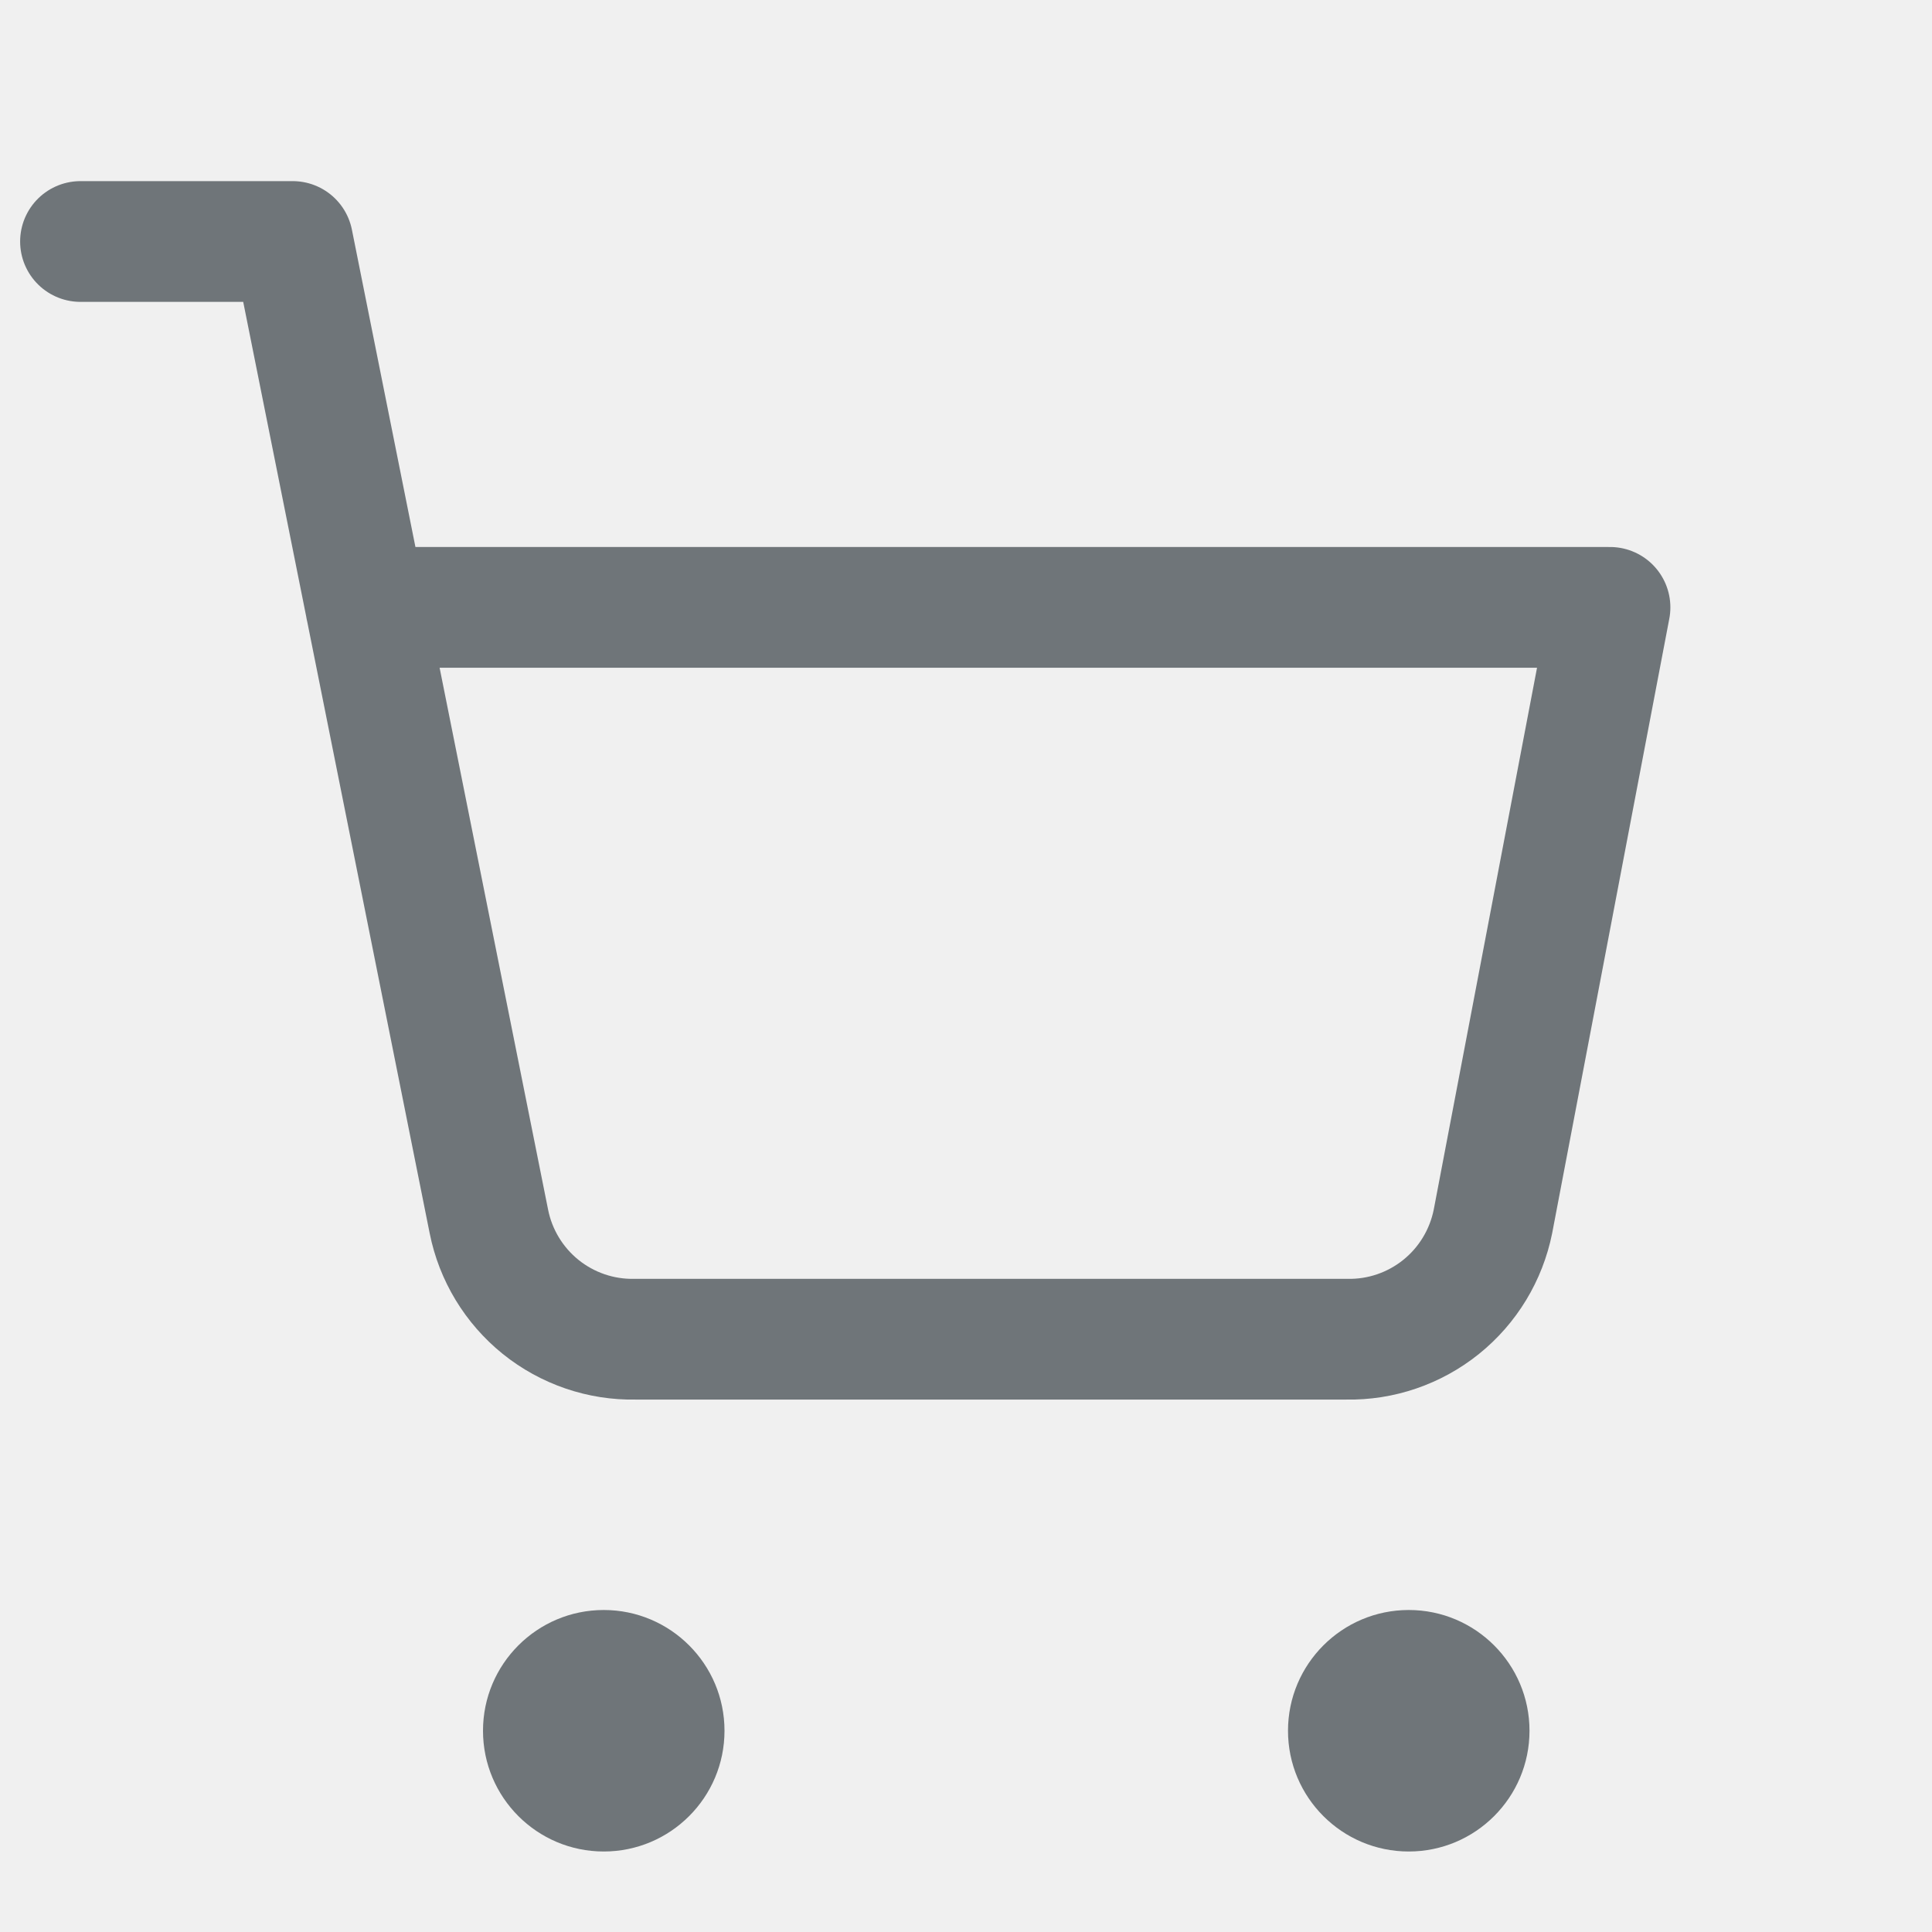
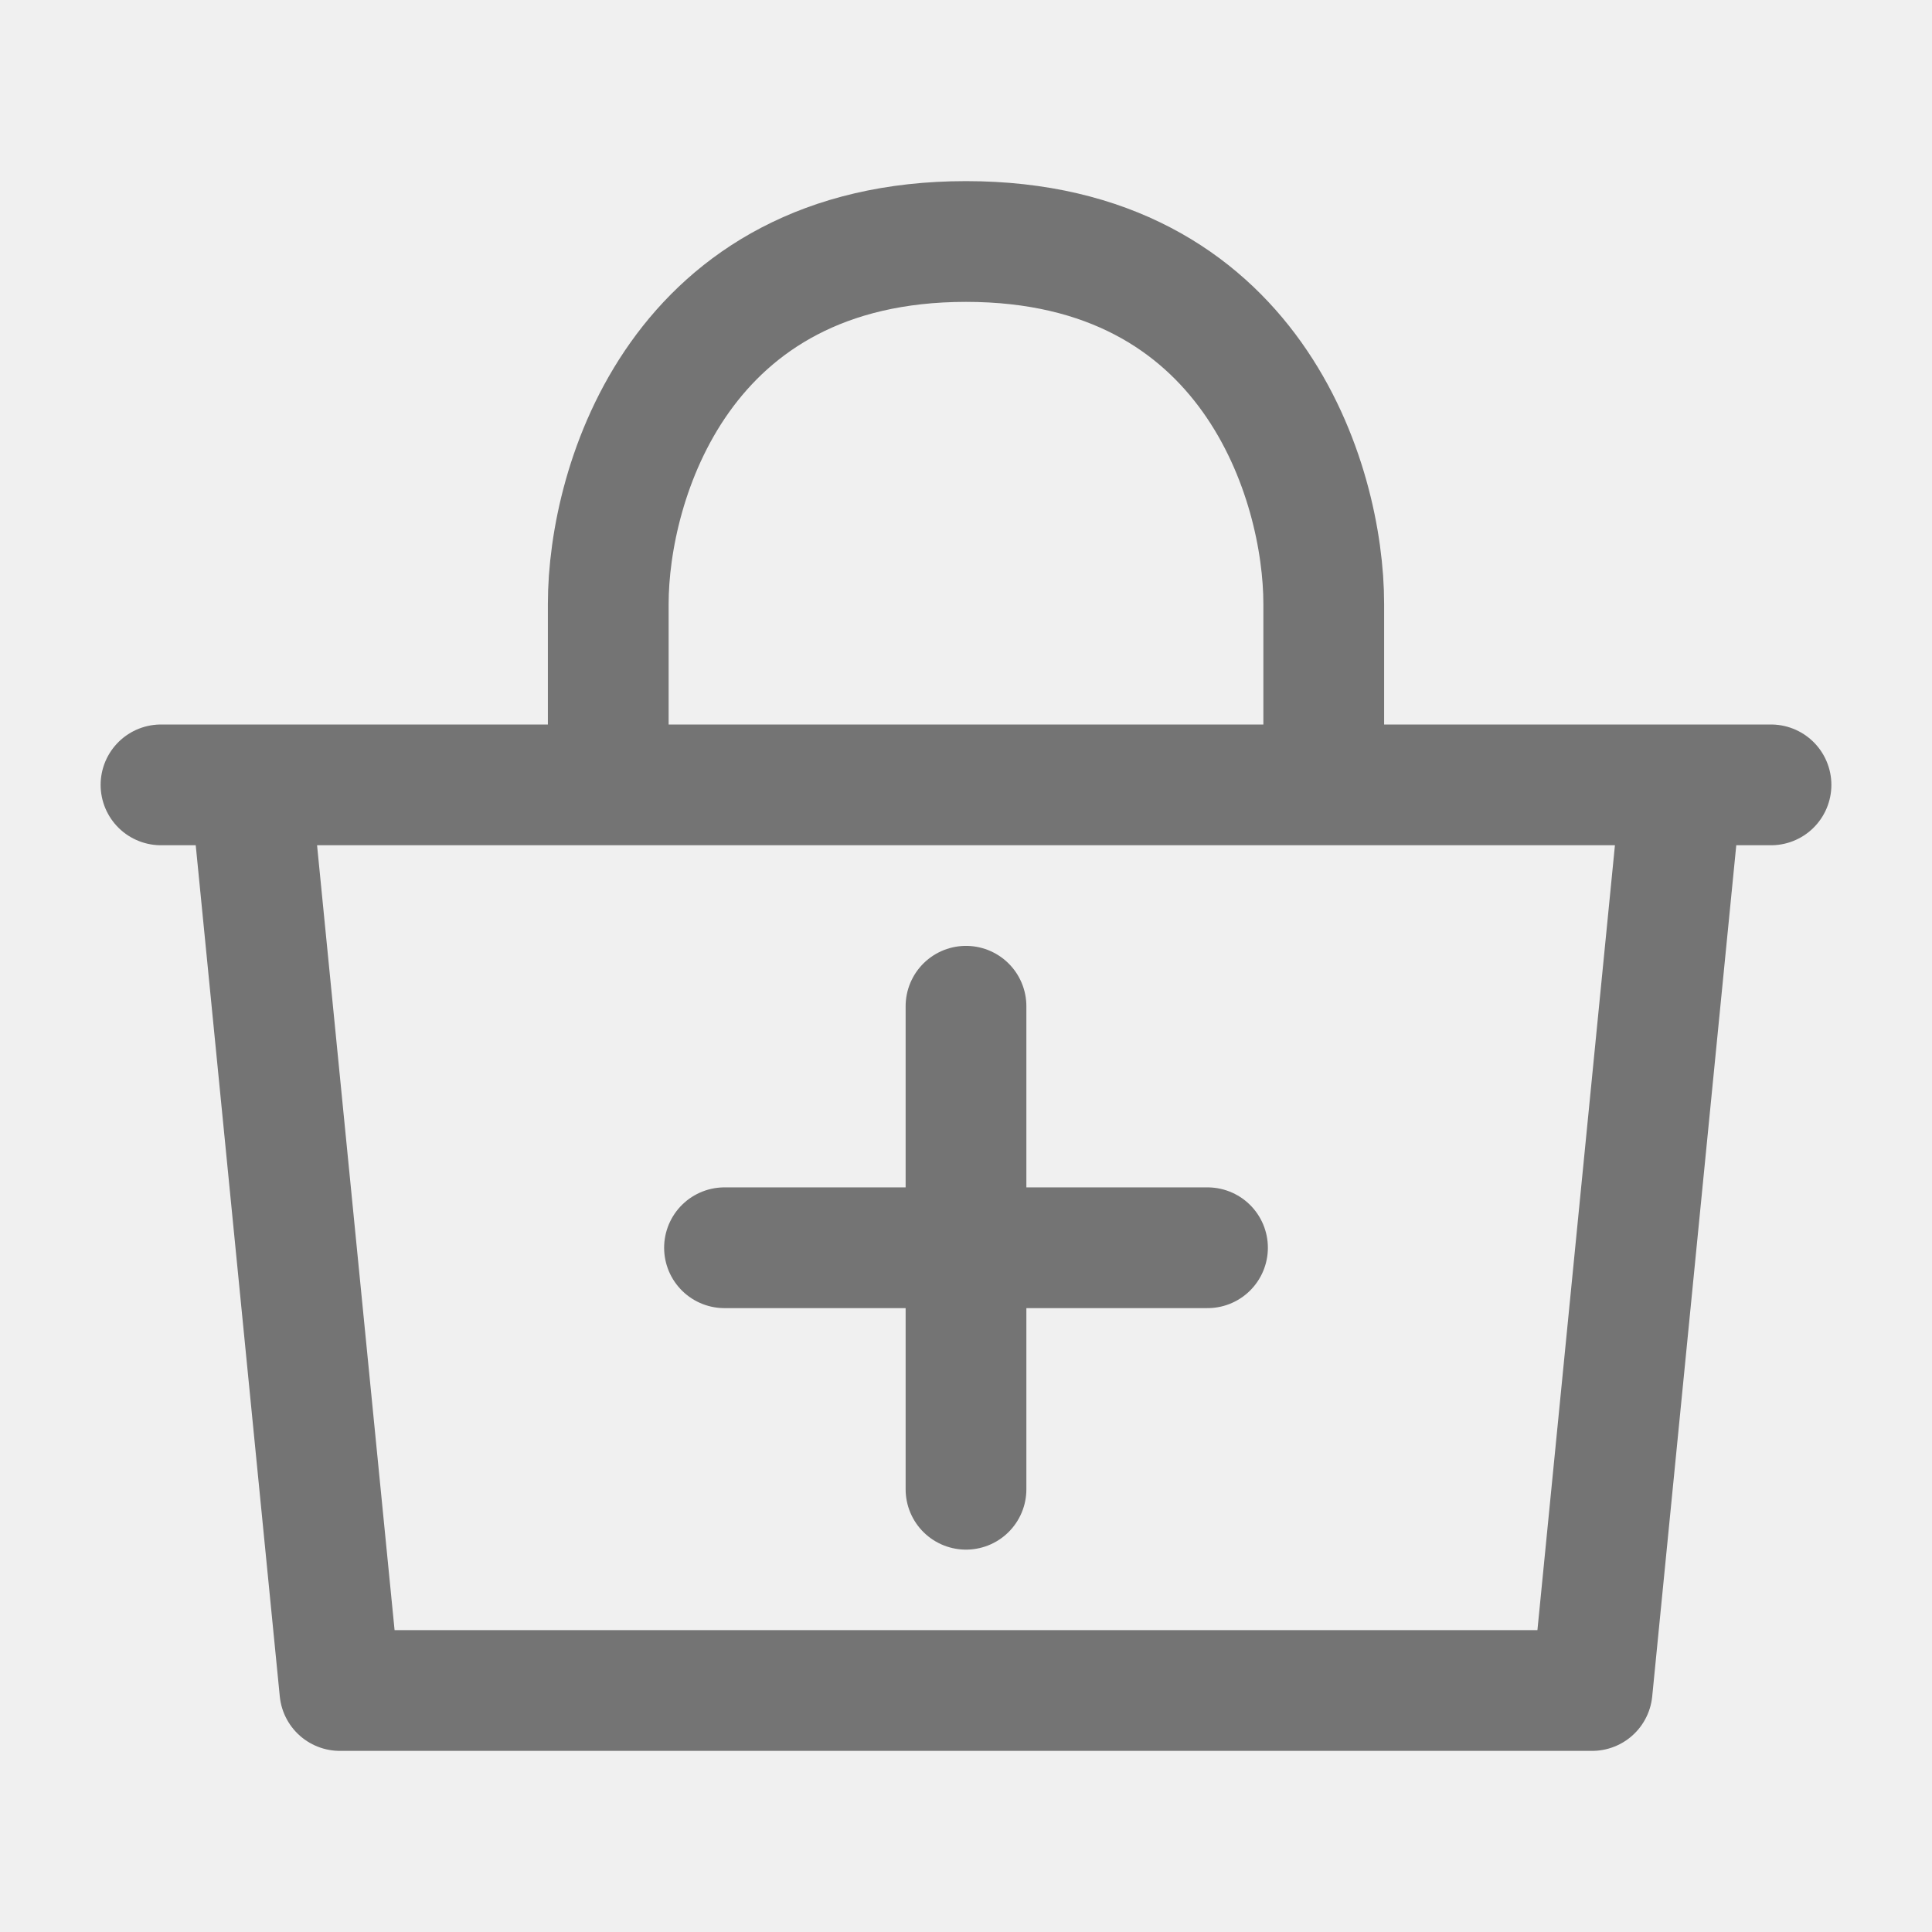
<svg xmlns="http://www.w3.org/2000/svg" width="24" height="24" viewBox="0 0 24 24" fill="none">
-   <g clip-path="url(#clip0_1217_3111)">
-     <path d="M1 3H3.636L6.073 15.173C6.156 15.591 6.384 15.967 6.716 16.235C7.048 16.502 7.464 16.645 7.891 16.636H16.727C17.154 16.645 17.57 16.502 17.902 16.235C18.235 15.967 18.462 15.591 18.546 15.173L20 7.545H4.545" stroke="#19232A" stroke-opacity="0.6" stroke-width="1.5" stroke-linecap="round" stroke-linejoin="round" />
-     <path d="M7.5 23C8.328 23 9 22.328 9 21.5C9 20.672 8.328 20 7.5 20C6.672 20 6 20.672 6 21.5C6 22.328 6.672 23 7.5 23Z" fill="#19232A" fill-opacity="0.6" />
-     <path d="M17.5 23C18.328 23 19 22.328 19 21.5C19 20.672 18.328 20 17.5 20C16.672 20 16 20.672 16 21.5C16 22.328 16.672 23 17.5 23Z" fill="#19232A" fill-opacity="0.6" />
-   </g>
-   <defs>
-     <clipPath id="clip0_1217_3111">
-       <rect width="24" height="24" fill="white" />
-     </clipPath>
-   </defs>
+   <path d="M2 9.75H3.111M3.111 9.75L4.222 21H19.778L20.889 9.75M3.111 9.75H7.556M22 9.75H20.889M20.889 9.75H16.444M16.444 9.75H7.556M16.444 9.75V7.5C16.444 6 15.556 3 12 3C8.444 3 7.556 6 7.556 7.5V9.75" stroke="#222222" stroke-opacity="0.6" stroke-width="1.5" stroke-linecap="round" stroke-linejoin="round" />
+   <path d="M12 12.5V18.5M9 15.5H15" stroke="#222222" stroke-opacity="0.6" stroke-width="1.5" stroke-linecap="round" />
</svg>
